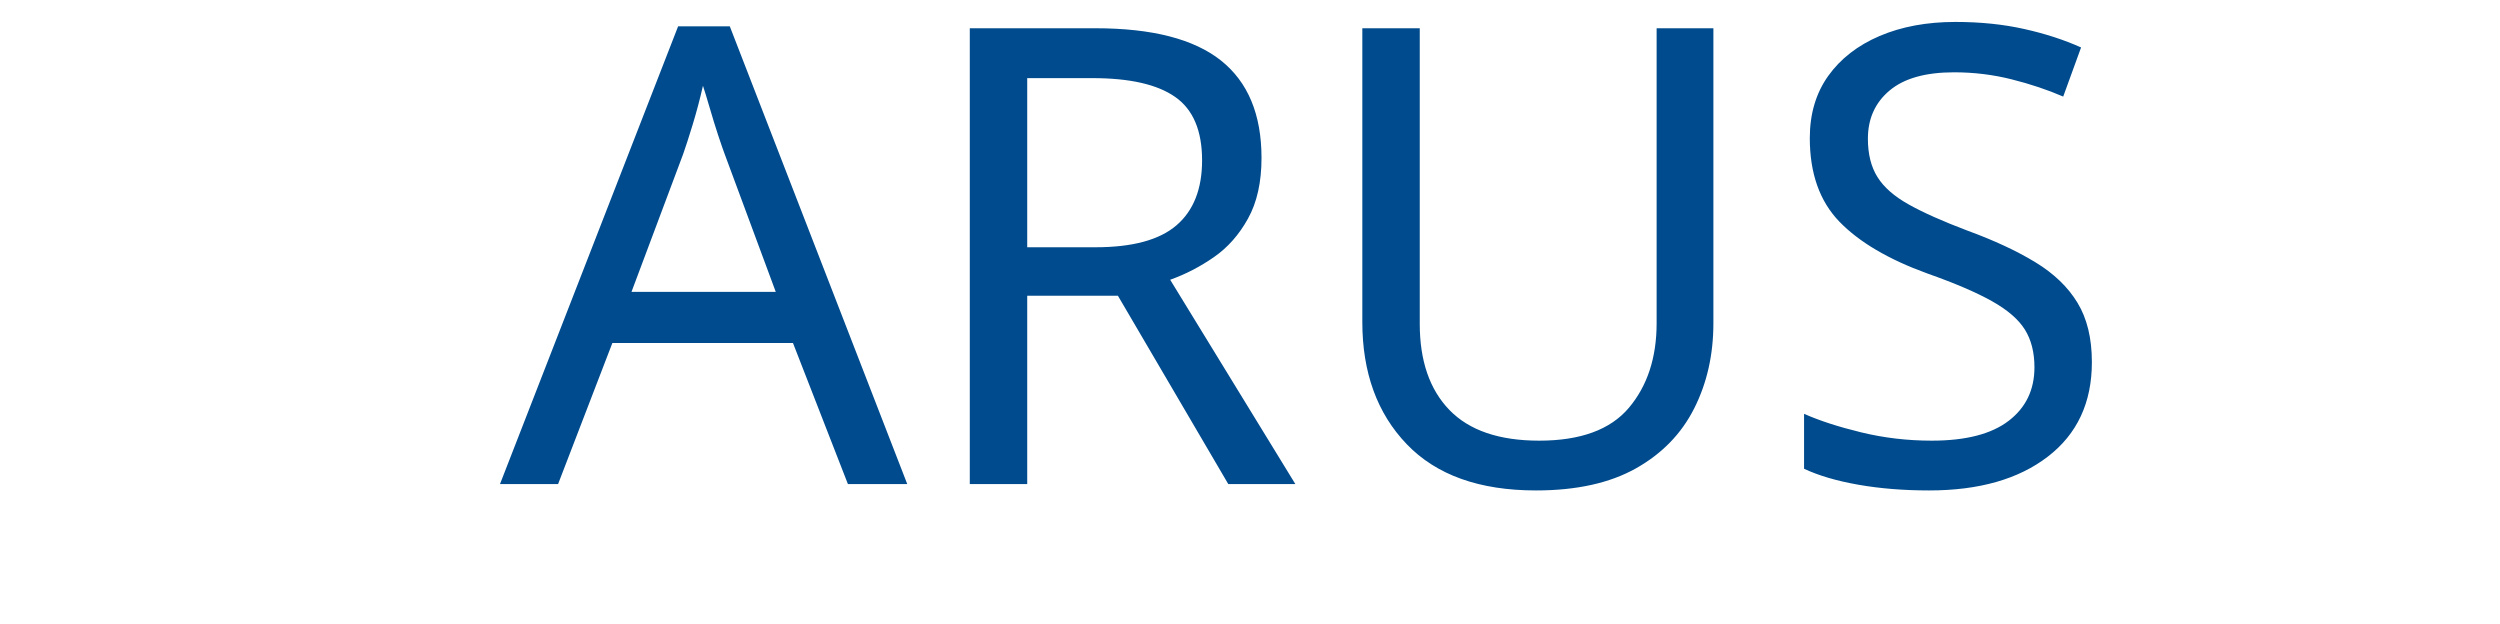
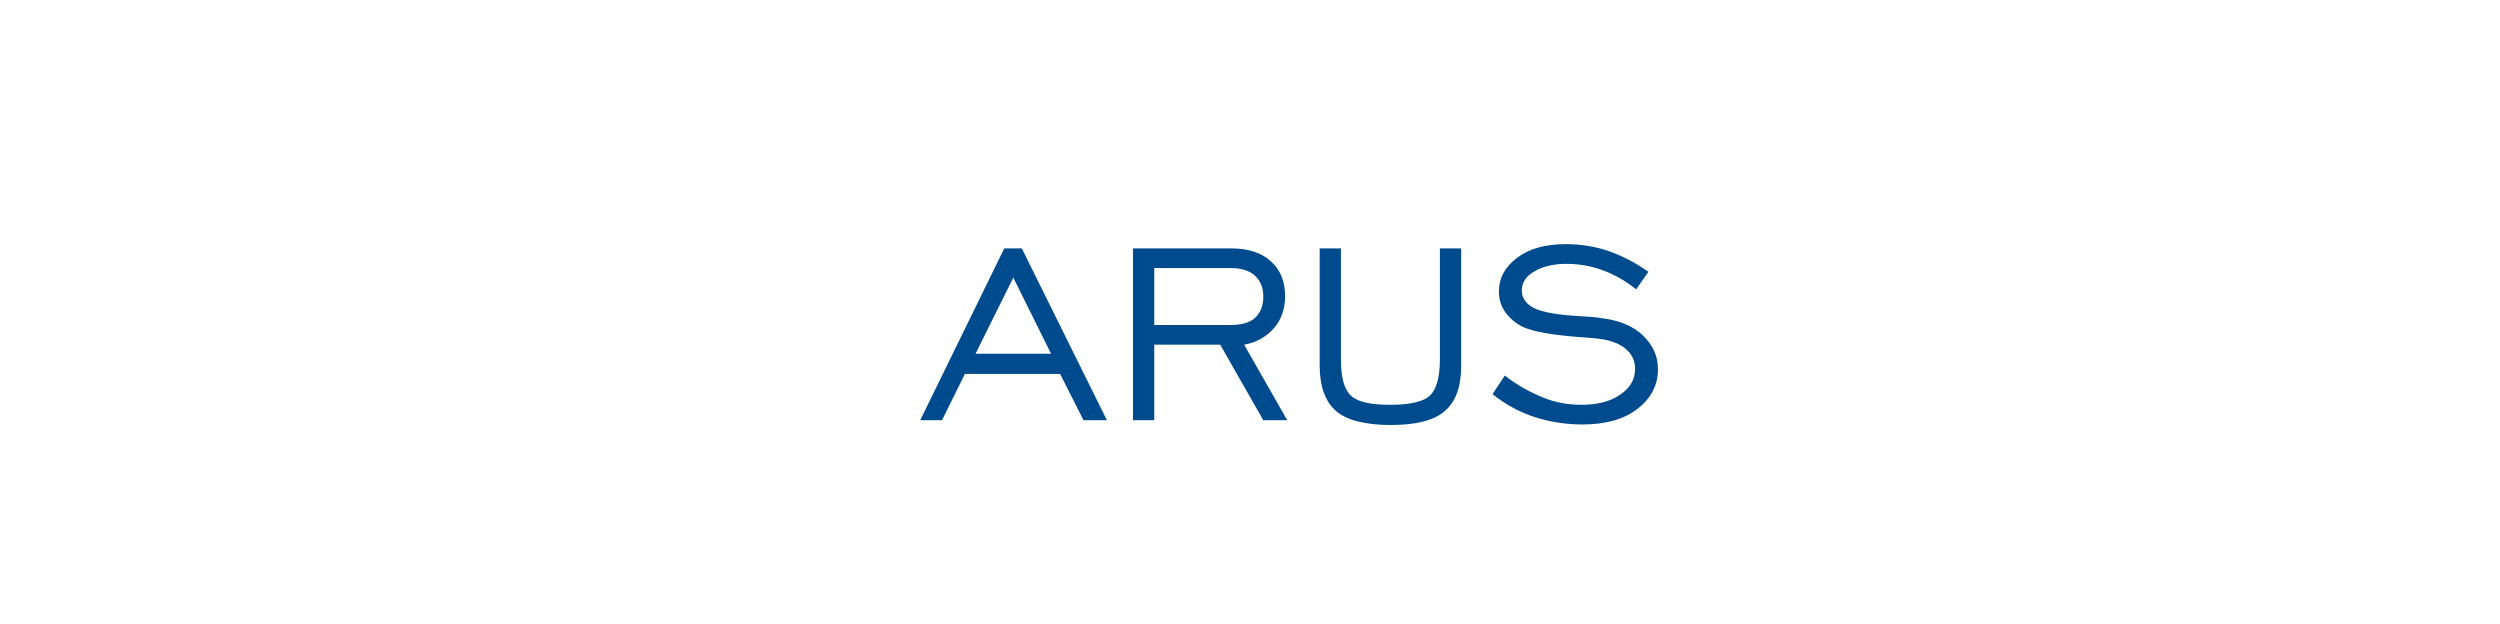
<svg xmlns="http://www.w3.org/2000/svg" version="1.1" id="Layer_1" x="0px" y="0px" viewBox="0 0 470 117.2" style="enable-background:new 0 0 470 117.2;" xml:space="preserve">
  <style type="text/css">
	.st0{fill:#004B8D;}
- 	.st1{font-family:'EngraversGothicBT-Regular';}
- 	.st2{font-size:120px;}
</style>
-   <text transform="matrix(1 0 0 1 94 91)" class="st0 st1 st2">ARUS </text>
+   <g>
+     <path class="st0" d="M173,79l15.8-32.3h3.3l16,32.3h-4.4l-4.4-8.7h-17.9l-4.3,8.7H173z M183.4,66.5h14.2l-7.1-14.3L183.4,66.5z" />
+     <path class="st0" d="M213,79V46.7h18.5c3.2,0,5.6,0.8,7.4,2.4c1.8,1.6,2.7,3.8,2.7,6.6c0,2.3-0.7,4.4-2.1,6s-3.3,2.7-5.6,3.1   l8.1,14.2h-4.5l-8.1-14.2H217V79H213z M217,61.1h14.3c2,0,3.6-0.4,4.6-1.3c1-0.9,1.6-2.2,1.6-4c0-1.7-0.5-3-1.6-4   c-1-0.9-2.5-1.4-4.4-1.4H217V61.1z" />
+     <path class="st0" d="M252.1,46.7v20.9c0,3.4,0.6,5.6,1.9,6.8s3.7,1.7,7.4,1.7s6.2-0.6,7.4-1.7s1.9-3.4,1.9-6.8V46.7h4v22   c0,4-1,6.8-3.1,8.6s-5.5,2.6-10.2,2.6s-8.2-0.9-10.2-2.6s-3.1-4.6-3.1-8.6v-22H252.1z" />
+     <path class="st0" d="M280.6,74.1l2.3-3.5c2.3,1.8,4.7,3.1,7.1,4.1s4.9,1.4,7.3,1.4c3,0,5.4-0.6,7.3-1.9s2.8-2.9,2.8-4.9   c0-1.6-0.7-2.9-2-3.9s-3.2-1.6-5.6-1.8c-0.6-0.1-1.4-0.1-2.5-0.2c-5.3-0.4-8.9-1-10.9-1.9c-1.5-0.7-2.6-1.7-3.4-2.8   s-1.2-2.4-1.2-3.9c0-2.6,1.2-4.7,3.5-6.4c2.3-1.7,5.3-2.5,9.1-2.5c2.7,0,5.4,0.4,8,1.3c2.6,0.9,5.1,2.2,7.5,3.9l-2.3,3.3   c-2-1.6-4.1-2.8-6.3-3.6c-2.2-0.8-4.5-1.2-6.8-1.2c-2.4,0-4.5,0.5-6,1.4c-1.6,0.9-2.4,2.1-2.4,3.6c0,0.6,0.1,1.1,0.4,1.6   s0.6,0.9,1.2,1.3c1.3,1,4.2,1.6,8.6,1.9c2,0.1,3.6,0.2,4.7,0.4c3.3,0.4,5.9,1.4,7.8,3.2s2.9,3.9,2.9,6.4c0,3-1.3,5.5-3.9,7.5   s-6.1,2.9-10.3,2.9c-3.2,0-6.2-0.5-9-1.4S283.1,76.1,280.6,74.1z" />
+   </g>
</svg>
